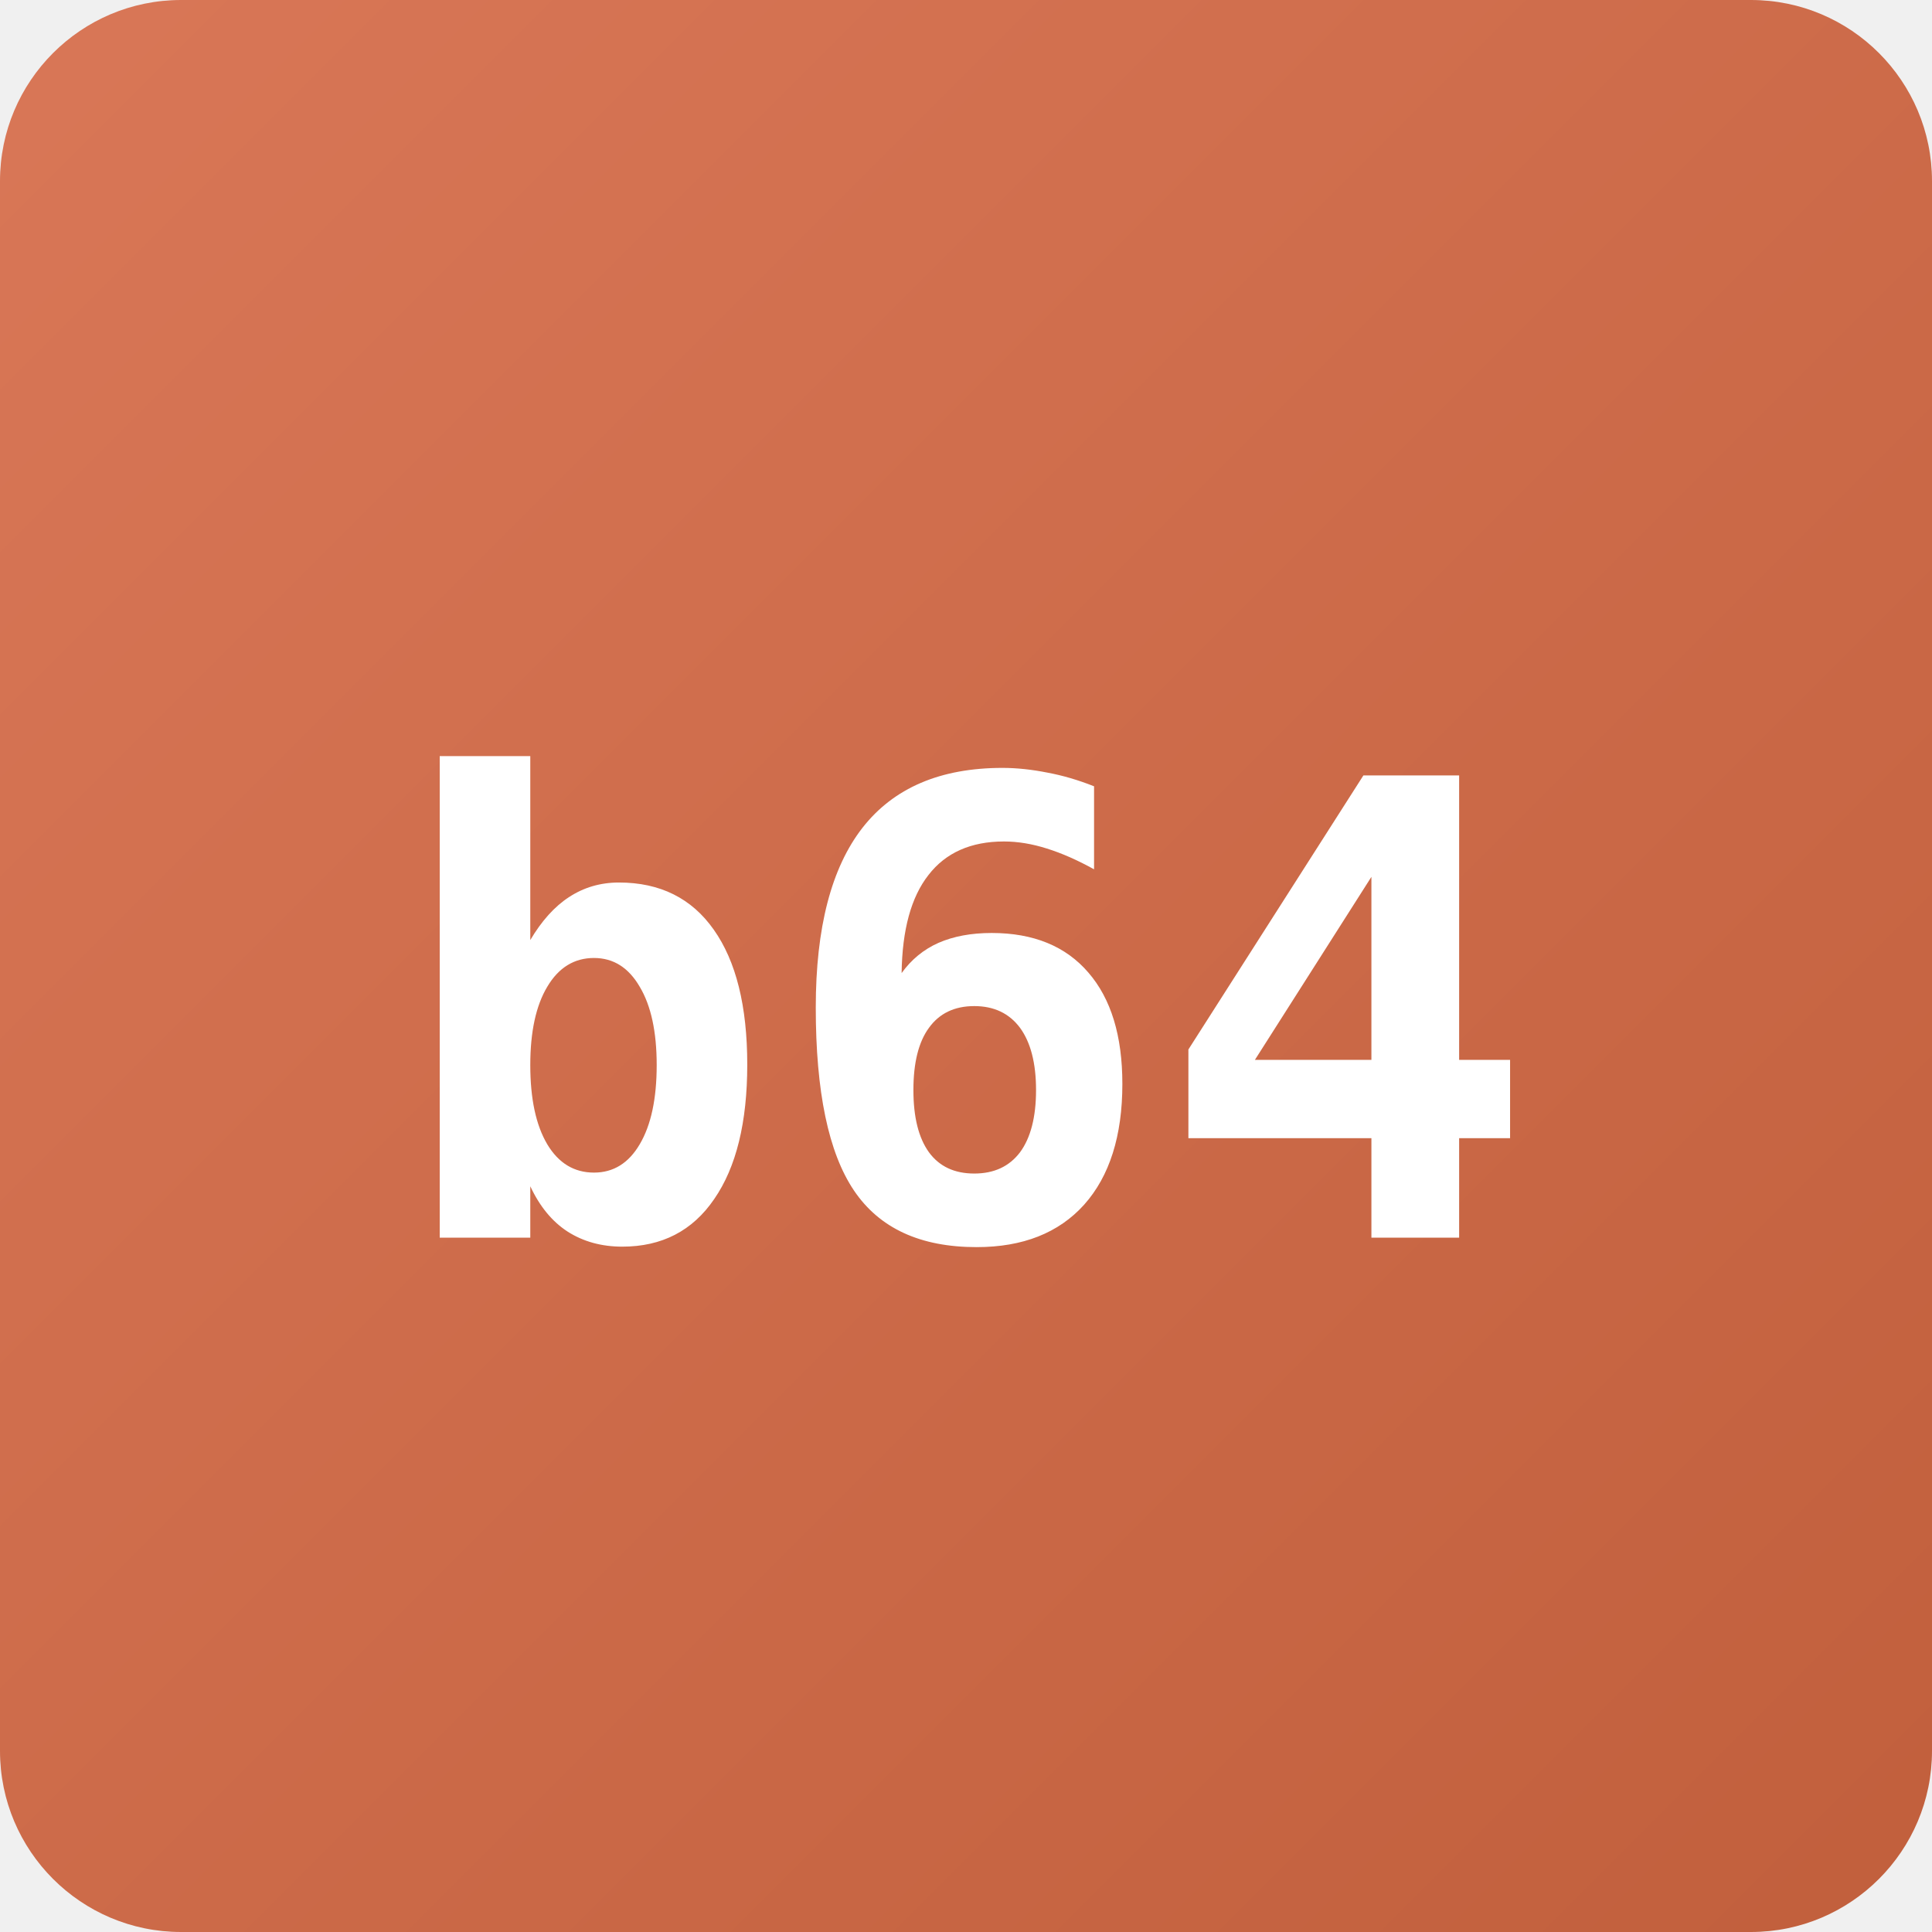
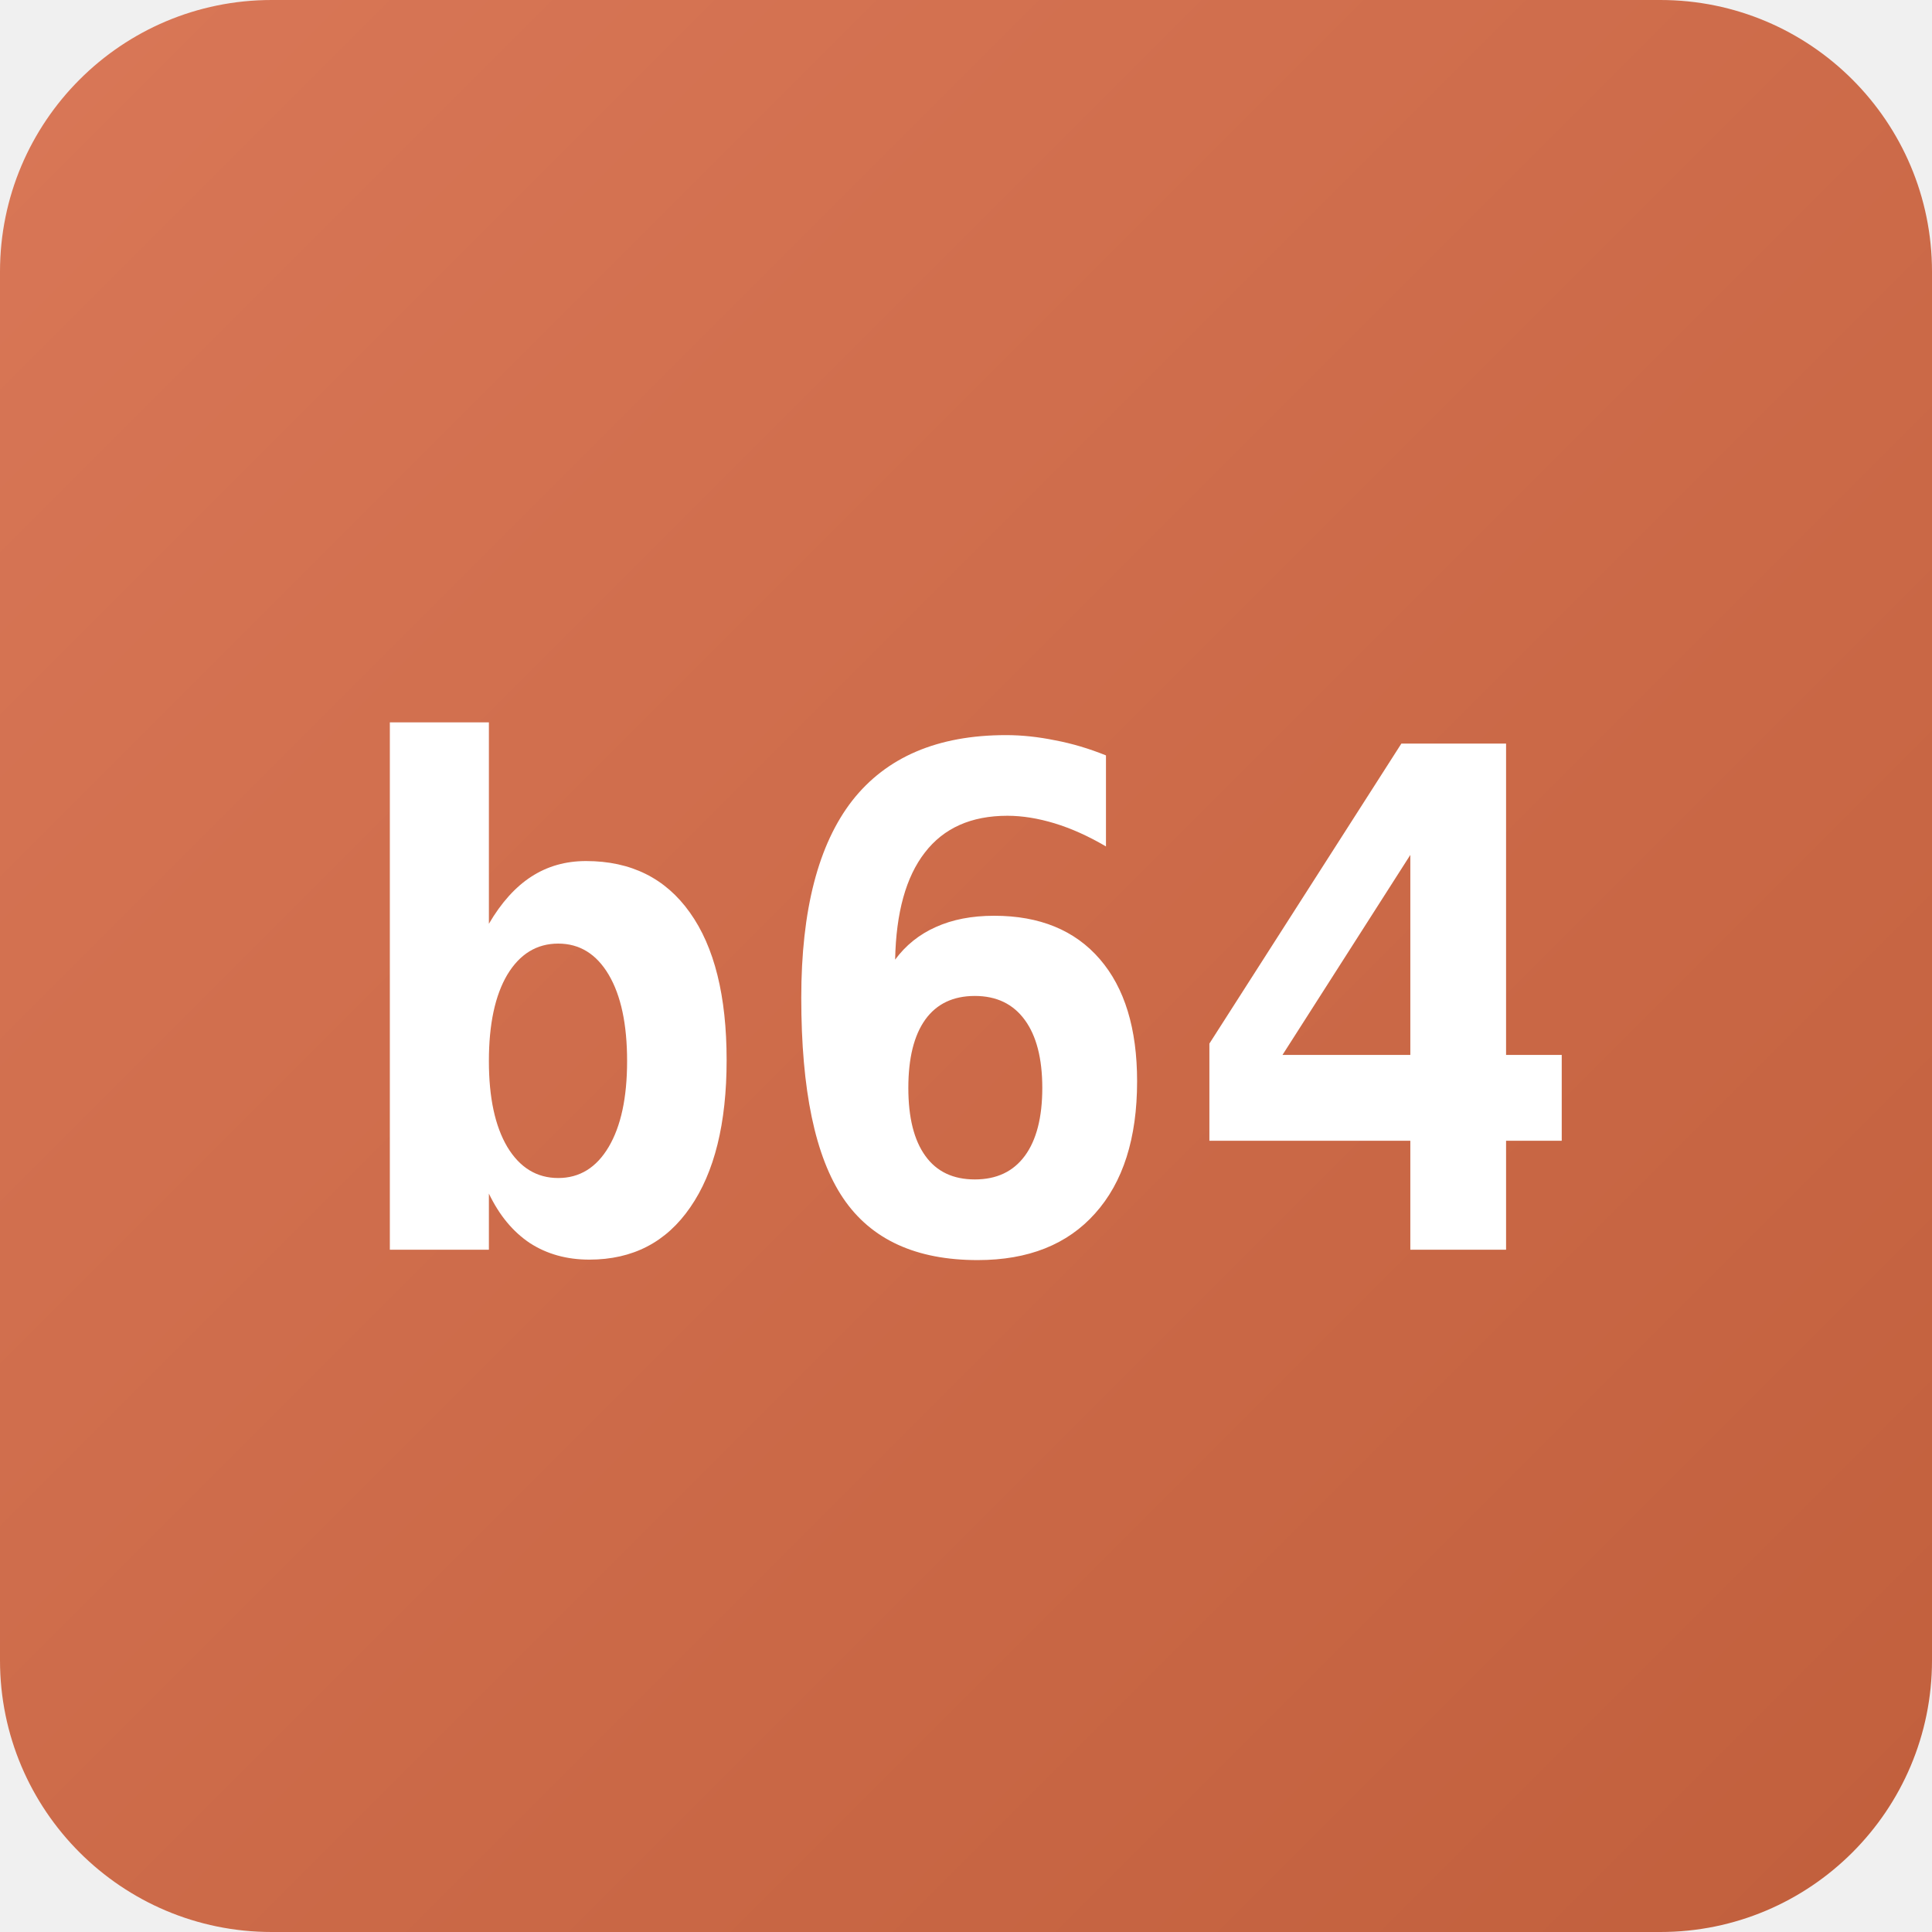
<svg xmlns="http://www.w3.org/2000/svg" viewBox="0 0 64 64">
  <defs>
    <linearGradient id="g" x1="0" y1="0" x2="1" y2="1">
      <stop offset="0" stop-color="#d97757" />
      <stop offset="1" stop-color="#c15f3c" />
    </linearGradient>
  </defs>
-   <rect width="64" height="64" rx="6" fill="url(#g)" />
-   <text x="32" y="41" text-anchor="middle" font-family="Consolas,ui-monospace,monospace" font-size="21" font-weight="700" fill="#ffffff">b64</text>
+   <rect width="64" height="64" rx="9" fill="url(#g)" />
+   <text x="32" y="41.4" text-anchor="middle" font-family="ui-monospace,Consolas,monospace" font-size="23" font-weight="700" fill="#ffffff">b64</text>
</svg>
